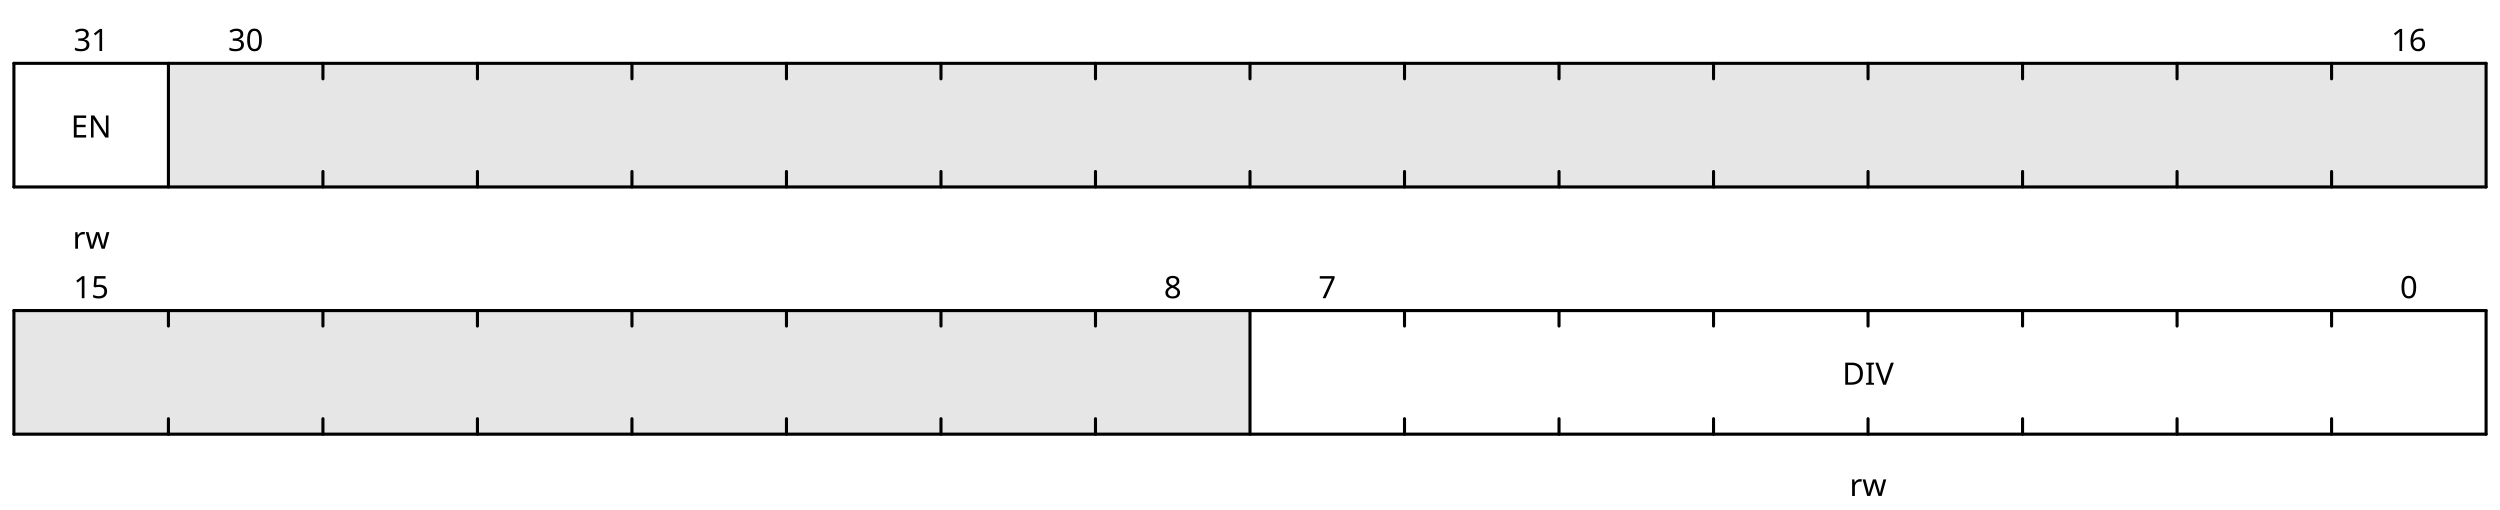
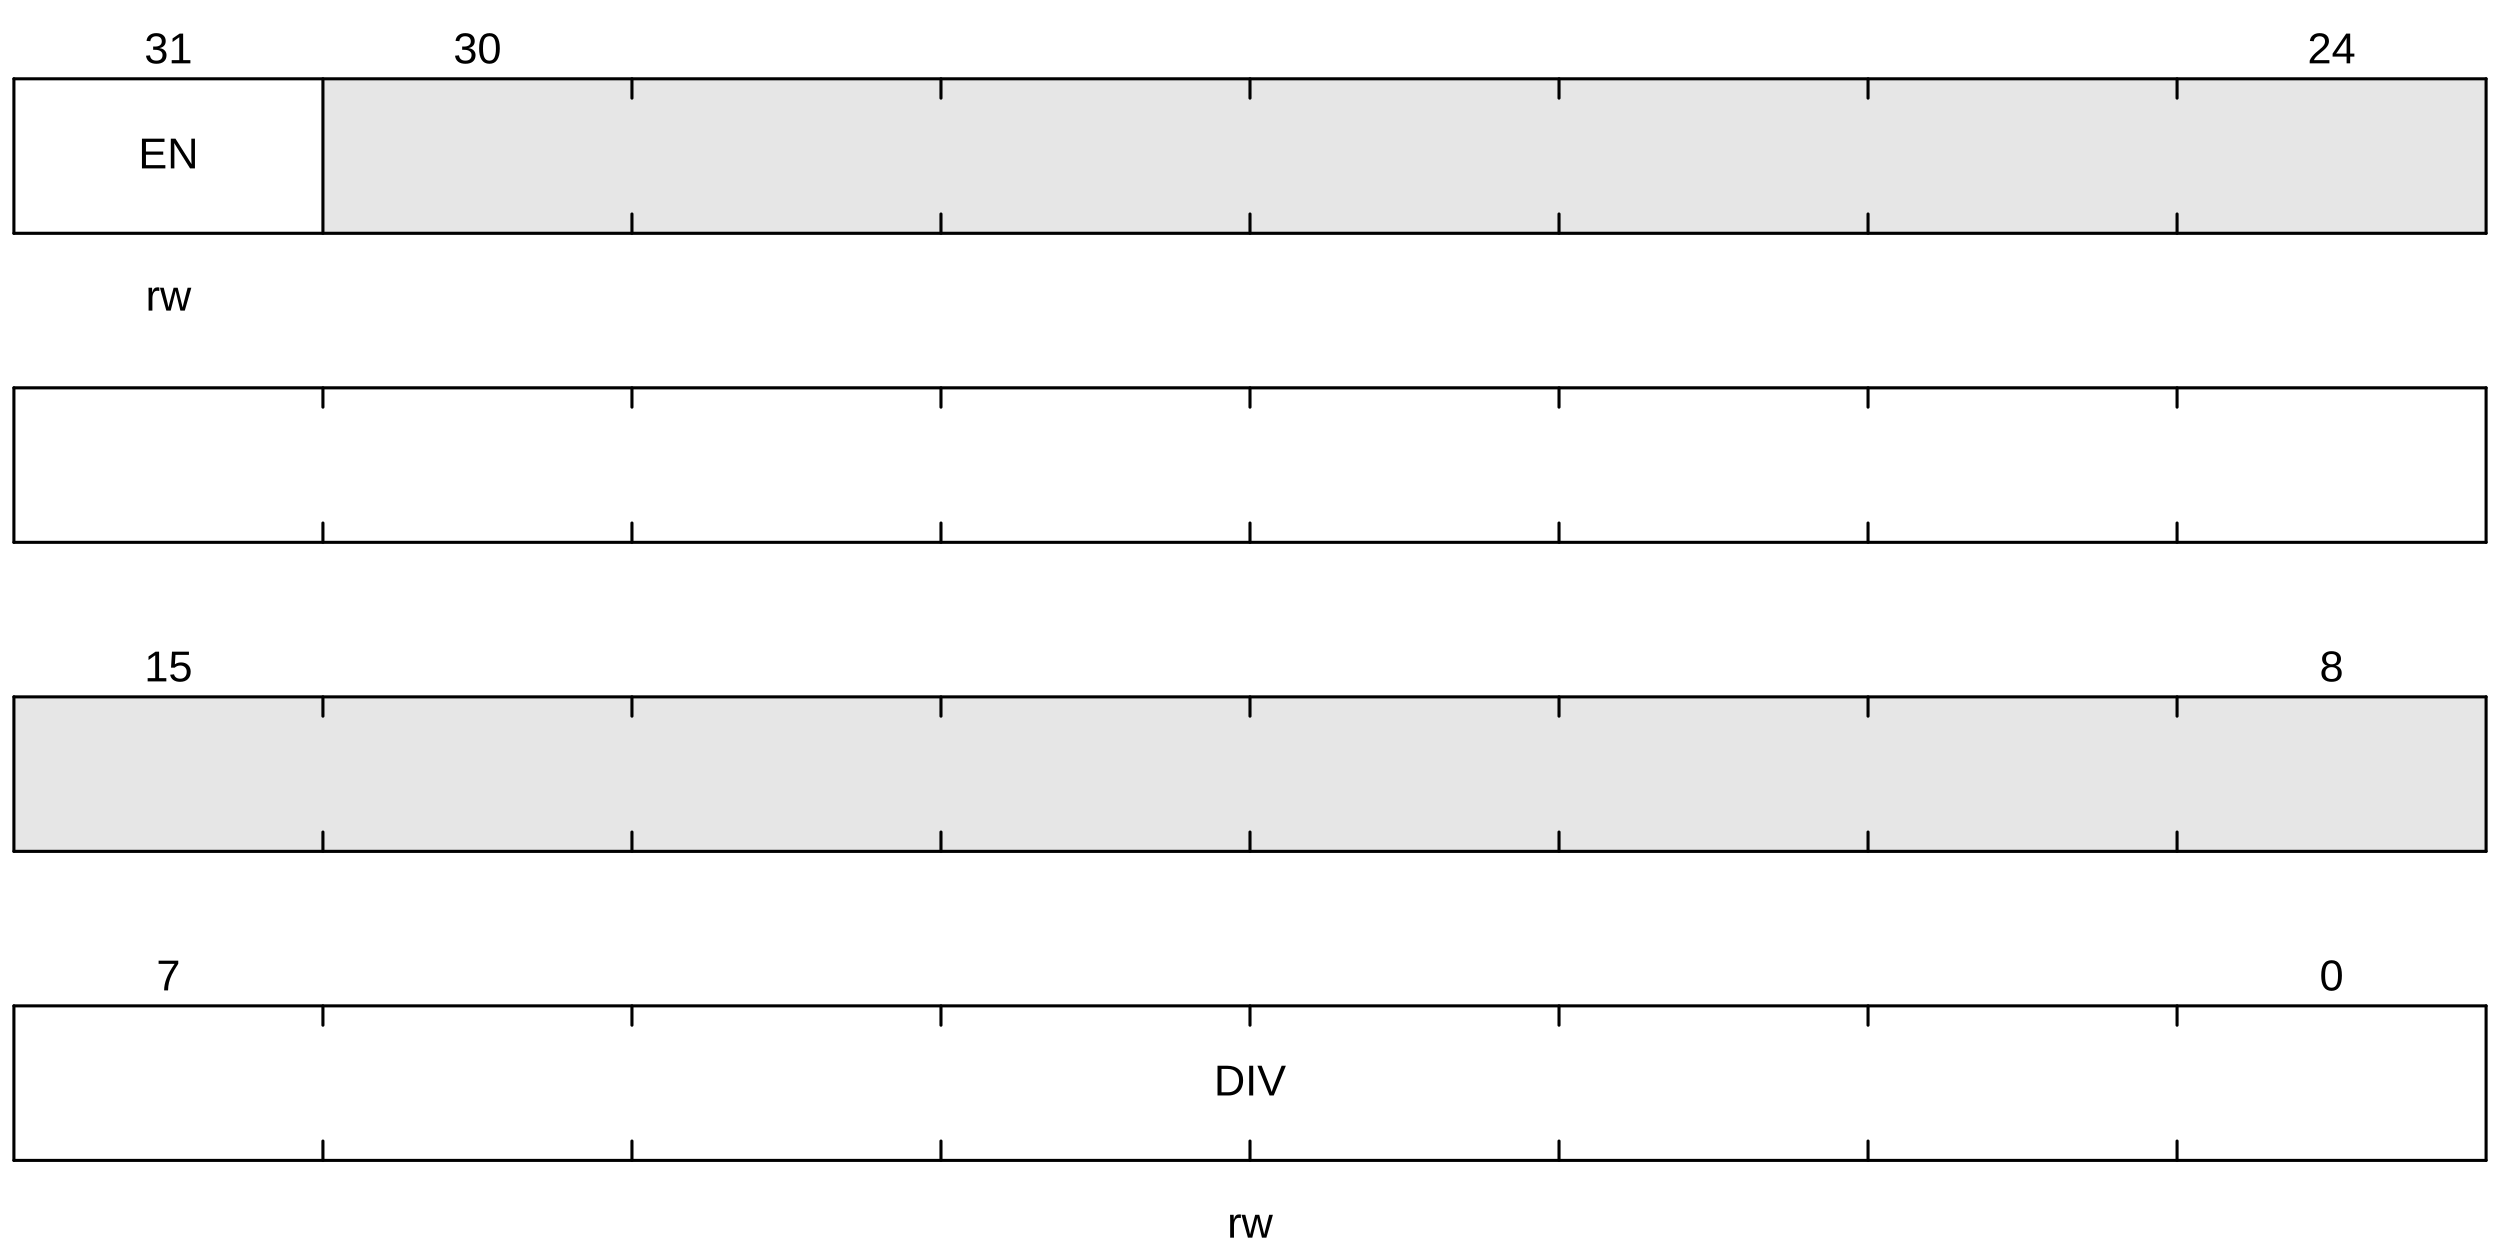
- <svg xmlns="http://www.w3.org/2000/svg" baseProfile="full" class="WaveDrom" height="165" version="1.1" viewBox="0,0,809,165" width="809">
+ <svg xmlns="http://www.w3.org/2000/svg" baseProfile="full" class="WaveDrom" height="405" version="1.1" viewBox="0,0,809,405" width="809">
  <defs />
-   <g font-family="sans-serif" font-size="10" font-weight="normal" text-anchor="middle" transform="translate(4.5,80.5)">
-     <g stroke="black" stroke-linecap="round" stroke-width="1" transform="translate(0,20.0)">
+   <g font-family="Arial" font-size="14" font-weight="normal" text-anchor="middle" transform="translate(4.5,300.5)">
+     <g stroke="black" stroke-linecap="round" stroke-width="1" transform="translate(0,25.0)">
      <line x1="0" x2="800" y1="0" y2="0" />
-       <line x1="0" x2="0" y1="0" y2="40.0" />
-       <line x1="0" x2="800" y1="40.0" y2="40.0" />
-       <line x1="800.0" x2="800.0" y1="0" y2="40.0" />
-       <line x1="750.0" x2="750.0" y1="0" y2="5.0" />
-       <line x1="750.0" x2="750.0" y1="35.0" y2="40.0" />
-       <line x1="700.0" x2="700.0" y1="0" y2="5.0" />
-       <line x1="700.0" x2="700.0" y1="35.0" y2="40.0" />
-       <line x1="650.0" x2="650.0" y1="0" y2="5.0" />
-       <line x1="650.0" x2="650.0" y1="35.0" y2="40.0" />
-       <line x1="600.0" x2="600.0" y1="0" y2="5.0" />
-       <line x1="600.0" x2="600.0" y1="35.0" y2="40.0" />
-       <line x1="550.0" x2="550.0" y1="0" y2="5.0" />
-       <line x1="550.0" x2="550.0" y1="35.0" y2="40.0" />
-       <line x1="500.0" x2="500.0" y1="0" y2="5.0" />
-       <line x1="500.0" x2="500.0" y1="35.0" y2="40.0" />
-       <line x1="450.0" x2="450.0" y1="0" y2="5.0" />
-       <line x1="450.0" x2="450.0" y1="35.0" y2="40.0" />
-       <line x1="400.0" x2="400.0" y1="0" y2="40.0" />
-       <line x1="350.0" x2="350.0" y1="0" y2="5.0" />
-       <line x1="350.0" x2="350.0" y1="35.0" y2="40.0" />
-       <line x1="300.0" x2="300.0" y1="0" y2="5.0" />
-       <line x1="300.0" x2="300.0" y1="35.0" y2="40.0" />
-       <line x1="250.0" x2="250.0" y1="0" y2="5.0" />
-       <line x1="250.0" x2="250.0" y1="35.0" y2="40.0" />
-       <line x1="200.0" x2="200.0" y1="0" y2="5.0" />
-       <line x1="200.0" x2="200.0" y1="35.0" y2="40.0" />
-       <line x1="150.0" x2="150.0" y1="0" y2="5.0" />
-       <line x1="150.0" x2="150.0" y1="35.0" y2="40.0" />
-       <line x1="100.0" x2="100.0" y1="0" y2="5.0" />
-       <line x1="100.0" x2="100.0" y1="35.0" y2="40.0" />
-       <line x1="50.0" x2="50.0" y1="0" y2="5.0" />
-       <line x1="50.0" x2="50.0" y1="35.0" y2="40.0" />
+       <line x1="0" x2="0" y1="0" y2="50.0" />
+       <line x1="0" x2="800" y1="50.0" y2="50.0" />
+       <line x1="800.0" x2="800.0" y1="0" y2="50.0" />
+       <line x1="700.0" x2="700.0" y1="0" y2="6.25" />
+       <line x1="700.0" x2="700.0" y1="43.75" y2="50.0" />
+       <line x1="600.0" x2="600.0" y1="0" y2="6.25" />
+       <line x1="600.0" x2="600.0" y1="43.75" y2="50.0" />
+       <line x1="500.0" x2="500.0" y1="0" y2="6.25" />
+       <line x1="500.0" x2="500.0" y1="43.75" y2="50.0" />
+       <line x1="400.0" x2="400.0" y1="0" y2="6.25" />
+       <line x1="400.0" x2="400.0" y1="43.75" y2="50.0" />
+       <line x1="300.0" x2="300.0" y1="0" y2="6.25" />
+       <line x1="300.0" x2="300.0" y1="43.75" y2="50.0" />
+       <line x1="200.0" x2="200.0" y1="0" y2="6.25" />
+       <line x1="200.0" x2="200.0" y1="43.75" y2="50.0" />
+       <line x1="100.0" x2="100.0" y1="0" y2="6.25" />
+       <line x1="100.0" x2="100.0" y1="43.75" y2="50.0" />
    </g>
    <g text-anchor="middle">
      <g>
-         <g transform="translate(0,20.0)">
-           <rect height="40.0" style="fill-opacity:0.1" width="400.0" x="0.0" y="0" />
-         </g>
-         <g transform="translate(25.0,16.0)">
-           <text x="750.0">
+         <g transform="translate(0,25.0)" />
+         <g transform="translate(50.0,20.0)">
+           <text x="700.0">
            <tspan>0</tspan>
          </text>
-           <text x="400.0">
+           <text x="0.0">
            <tspan>7</tspan>
          </text>
+         </g>
+         <g transform="translate(50.0,54.0)">
          <text x="350.0">
+             <tspan>DIV</tspan>
+           </text>
+         </g>
+         <g transform="translate(50.0,100)">
+           <text x="350.0">
+             <tspan>rw</tspan>
+           </text>
+         </g>
+       </g>
+     </g>
+   </g>
+   <g font-family="Arial" font-size="14" font-weight="normal" text-anchor="middle" transform="translate(4.5,200.5)">
+     <g stroke="black" stroke-linecap="round" stroke-width="1" transform="translate(0,25.0)">
+       <line x1="0" x2="800" y1="0" y2="0" />
+       <line x1="0" x2="0" y1="0" y2="50.0" />
+       <line x1="0" x2="800" y1="50.0" y2="50.0" />
+       <line x1="800.0" x2="800.0" y1="0" y2="50.0" />
+       <line x1="700.0" x2="700.0" y1="0" y2="6.25" />
+       <line x1="700.0" x2="700.0" y1="43.75" y2="50.0" />
+       <line x1="600.0" x2="600.0" y1="0" y2="6.25" />
+       <line x1="600.0" x2="600.0" y1="43.75" y2="50.0" />
+       <line x1="500.0" x2="500.0" y1="0" y2="6.25" />
+       <line x1="500.0" x2="500.0" y1="43.75" y2="50.0" />
+       <line x1="400.0" x2="400.0" y1="0" y2="6.25" />
+       <line x1="400.0" x2="400.0" y1="43.75" y2="50.0" />
+       <line x1="300.0" x2="300.0" y1="0" y2="6.25" />
+       <line x1="300.0" x2="300.0" y1="43.75" y2="50.0" />
+       <line x1="200.0" x2="200.0" y1="0" y2="6.25" />
+       <line x1="200.0" x2="200.0" y1="43.75" y2="50.0" />
+       <line x1="100.0" x2="100.0" y1="0" y2="6.25" />
+       <line x1="100.0" x2="100.0" y1="43.75" y2="50.0" />
+     </g>
+     <g text-anchor="middle">
+       <g>
+         <g transform="translate(0,25.0)">
+           <rect height="50.0" style="fill-opacity:0.1" width="800.0" x="0.0" y="0" />
+         </g>
+         <g transform="translate(50.0,20.0)">
+           <text x="700.0">
            <tspan>8</tspan>
          </text>
          <text x="0.0">
            <tspan>15</tspan>
          </text>
        </g>
-         <g transform="translate(25.0,44.0)">
-           <text x="575.0">
-             <tspan>DIV</tspan>
-           </text>
-         </g>
-         <g transform="translate(25.0,80)">
-           <text x="575.0">
-             <tspan>rw</tspan>
-           </text>
-         </g>
+         <g transform="translate(50.0,54.0)" />
+         <g transform="translate(50.0,100)" />
      </g>
    </g>
  </g>
-   <g font-family="sans-serif" font-size="10" font-weight="normal" text-anchor="middle" transform="translate(4.5,0.5)">
-     <g stroke="black" stroke-linecap="round" stroke-width="1" transform="translate(0,20.0)">
+   <g font-family="Arial" font-size="14" font-weight="normal" text-anchor="middle" transform="translate(4.5,100.5)">
+     <g stroke="black" stroke-linecap="round" stroke-width="1" transform="translate(0,25.0)">
      <line x1="0" x2="800" y1="0" y2="0" />
-       <line x1="0" x2="0" y1="0" y2="40.0" />
-       <line x1="0" x2="800" y1="40.0" y2="40.0" />
-       <line x1="800.0" x2="800.0" y1="0" y2="40.0" />
-       <line x1="750.0" x2="750.0" y1="0" y2="5.0" />
-       <line x1="750.0" x2="750.0" y1="35.0" y2="40.0" />
-       <line x1="700.0" x2="700.0" y1="0" y2="5.0" />
-       <line x1="700.0" x2="700.0" y1="35.0" y2="40.0" />
-       <line x1="650.0" x2="650.0" y1="0" y2="5.0" />
-       <line x1="650.0" x2="650.0" y1="35.0" y2="40.0" />
-       <line x1="600.0" x2="600.0" y1="0" y2="5.0" />
-       <line x1="600.0" x2="600.0" y1="35.0" y2="40.0" />
-       <line x1="550.0" x2="550.0" y1="0" y2="5.0" />
-       <line x1="550.0" x2="550.0" y1="35.0" y2="40.0" />
-       <line x1="500.0" x2="500.0" y1="0" y2="5.0" />
-       <line x1="500.0" x2="500.0" y1="35.0" y2="40.0" />
-       <line x1="450.0" x2="450.0" y1="0" y2="5.0" />
-       <line x1="450.0" x2="450.0" y1="35.0" y2="40.0" />
-       <line x1="400.0" x2="400.0" y1="0" y2="5.0" />
-       <line x1="400.0" x2="400.0" y1="35.0" y2="40.0" />
-       <line x1="350.0" x2="350.0" y1="0" y2="5.0" />
-       <line x1="350.0" x2="350.0" y1="35.0" y2="40.0" />
-       <line x1="300.0" x2="300.0" y1="0" y2="5.0" />
-       <line x1="300.0" x2="300.0" y1="35.0" y2="40.0" />
-       <line x1="250.0" x2="250.0" y1="0" y2="5.0" />
-       <line x1="250.0" x2="250.0" y1="35.0" y2="40.0" />
-       <line x1="200.0" x2="200.0" y1="0" y2="5.0" />
-       <line x1="200.0" x2="200.0" y1="35.0" y2="40.0" />
-       <line x1="150.0" x2="150.0" y1="0" y2="5.0" />
-       <line x1="150.0" x2="150.0" y1="35.0" y2="40.0" />
-       <line x1="100.0" x2="100.0" y1="0" y2="5.0" />
-       <line x1="100.0" x2="100.0" y1="35.0" y2="40.0" />
-       <line x1="50.0" x2="50.0" y1="0" y2="40.0" />
+       <line x1="0" x2="0" y1="0" y2="50.0" />
+       <line x1="0" x2="800" y1="50.0" y2="50.0" />
+       <line x1="800.0" x2="800.0" y1="0" y2="50.0" />
+       <line x1="700.0" x2="700.0" y1="0" y2="6.25" />
+       <line x1="700.0" x2="700.0" y1="43.75" y2="50.0" />
+       <line x1="600.0" x2="600.0" y1="0" y2="6.25" />
+       <line x1="600.0" x2="600.0" y1="43.75" y2="50.0" />
+       <line x1="500.0" x2="500.0" y1="0" y2="6.25" />
+       <line x1="500.0" x2="500.0" y1="43.75" y2="50.0" />
+       <line x1="400.0" x2="400.0" y1="0" y2="6.25" />
+       <line x1="400.0" x2="400.0" y1="43.75" y2="50.0" />
+       <line x1="300.0" x2="300.0" y1="0" y2="6.25" />
+       <line x1="300.0" x2="300.0" y1="43.75" y2="50.0" />
+       <line x1="200.0" x2="200.0" y1="0" y2="6.25" />
+       <line x1="200.0" x2="200.0" y1="43.75" y2="50.0" />
+       <line x1="100.0" x2="100.0" y1="0" y2="6.25" />
+       <line x1="100.0" x2="100.0" y1="43.75" y2="50.0" />
    </g>
    <g text-anchor="middle">
      <g>
-         <g transform="translate(0,20.0)">
-           <rect height="40.0" style="fill-opacity:0.1" width="750.0" x="50.0" y="0" />
+         <g transform="translate(0,25.0)" />
+         <g transform="translate(50.0,20.0)" />
+         <g transform="translate(50.0,54.0)" />
+         <g transform="translate(50.0,100)" />
+       </g>
+     </g>
+   </g>
+   <g font-family="Arial" font-size="14" font-weight="normal" text-anchor="middle" transform="translate(4.5,0.5)">
+     <g stroke="black" stroke-linecap="round" stroke-width="1" transform="translate(0,25.0)">
+       <line x1="0" x2="800" y1="0" y2="0" />
+       <line x1="0" x2="0" y1="0" y2="50.0" />
+       <line x1="0" x2="800" y1="50.0" y2="50.0" />
+       <line x1="800.0" x2="800.0" y1="0" y2="50.0" />
+       <line x1="700.0" x2="700.0" y1="0" y2="6.25" />
+       <line x1="700.0" x2="700.0" y1="43.75" y2="50.0" />
+       <line x1="600.0" x2="600.0" y1="0" y2="6.25" />
+       <line x1="600.0" x2="600.0" y1="43.75" y2="50.0" />
+       <line x1="500.0" x2="500.0" y1="0" y2="6.25" />
+       <line x1="500.0" x2="500.0" y1="43.75" y2="50.0" />
+       <line x1="400.0" x2="400.0" y1="0" y2="6.25" />
+       <line x1="400.0" x2="400.0" y1="43.75" y2="50.0" />
+       <line x1="300.0" x2="300.0" y1="0" y2="6.25" />
+       <line x1="300.0" x2="300.0" y1="43.75" y2="50.0" />
+       <line x1="200.0" x2="200.0" y1="0" y2="6.25" />
+       <line x1="200.0" x2="200.0" y1="43.75" y2="50.0" />
+       <line x1="100.0" x2="100.0" y1="0" y2="50.0" />
+     </g>
+     <g text-anchor="middle">
+       <g>
+         <g transform="translate(0,25.0)">
+           <rect height="50.0" style="fill-opacity:0.1" width="700.0" x="100.0" y="0" />
        </g>
-         <g transform="translate(25.0,16.0)">
-           <text x="750.0">
-             <tspan>16</tspan>
+         <g transform="translate(50.0,20.0)">
+           <text x="700.0">
+             <tspan>24</tspan>
          </text>
-           <text x="50.0">
+           <text x="100.0">
            <tspan>30</tspan>
          </text>
          <text x="0.0">
            <tspan>31</tspan>
          </text>
        </g>
-         <g transform="translate(25.0,44.0)">
+         <g transform="translate(50.0,54.0)">
          <text>
            <tspan>EN</tspan>
          </text>
        </g>
-         <g transform="translate(25.0,80)">
+         <g transform="translate(50.0,100)">
          <text>
            <tspan>rw</tspan>
          </text>
        </g>
      </g>
    </g>
  </g>
</svg>
